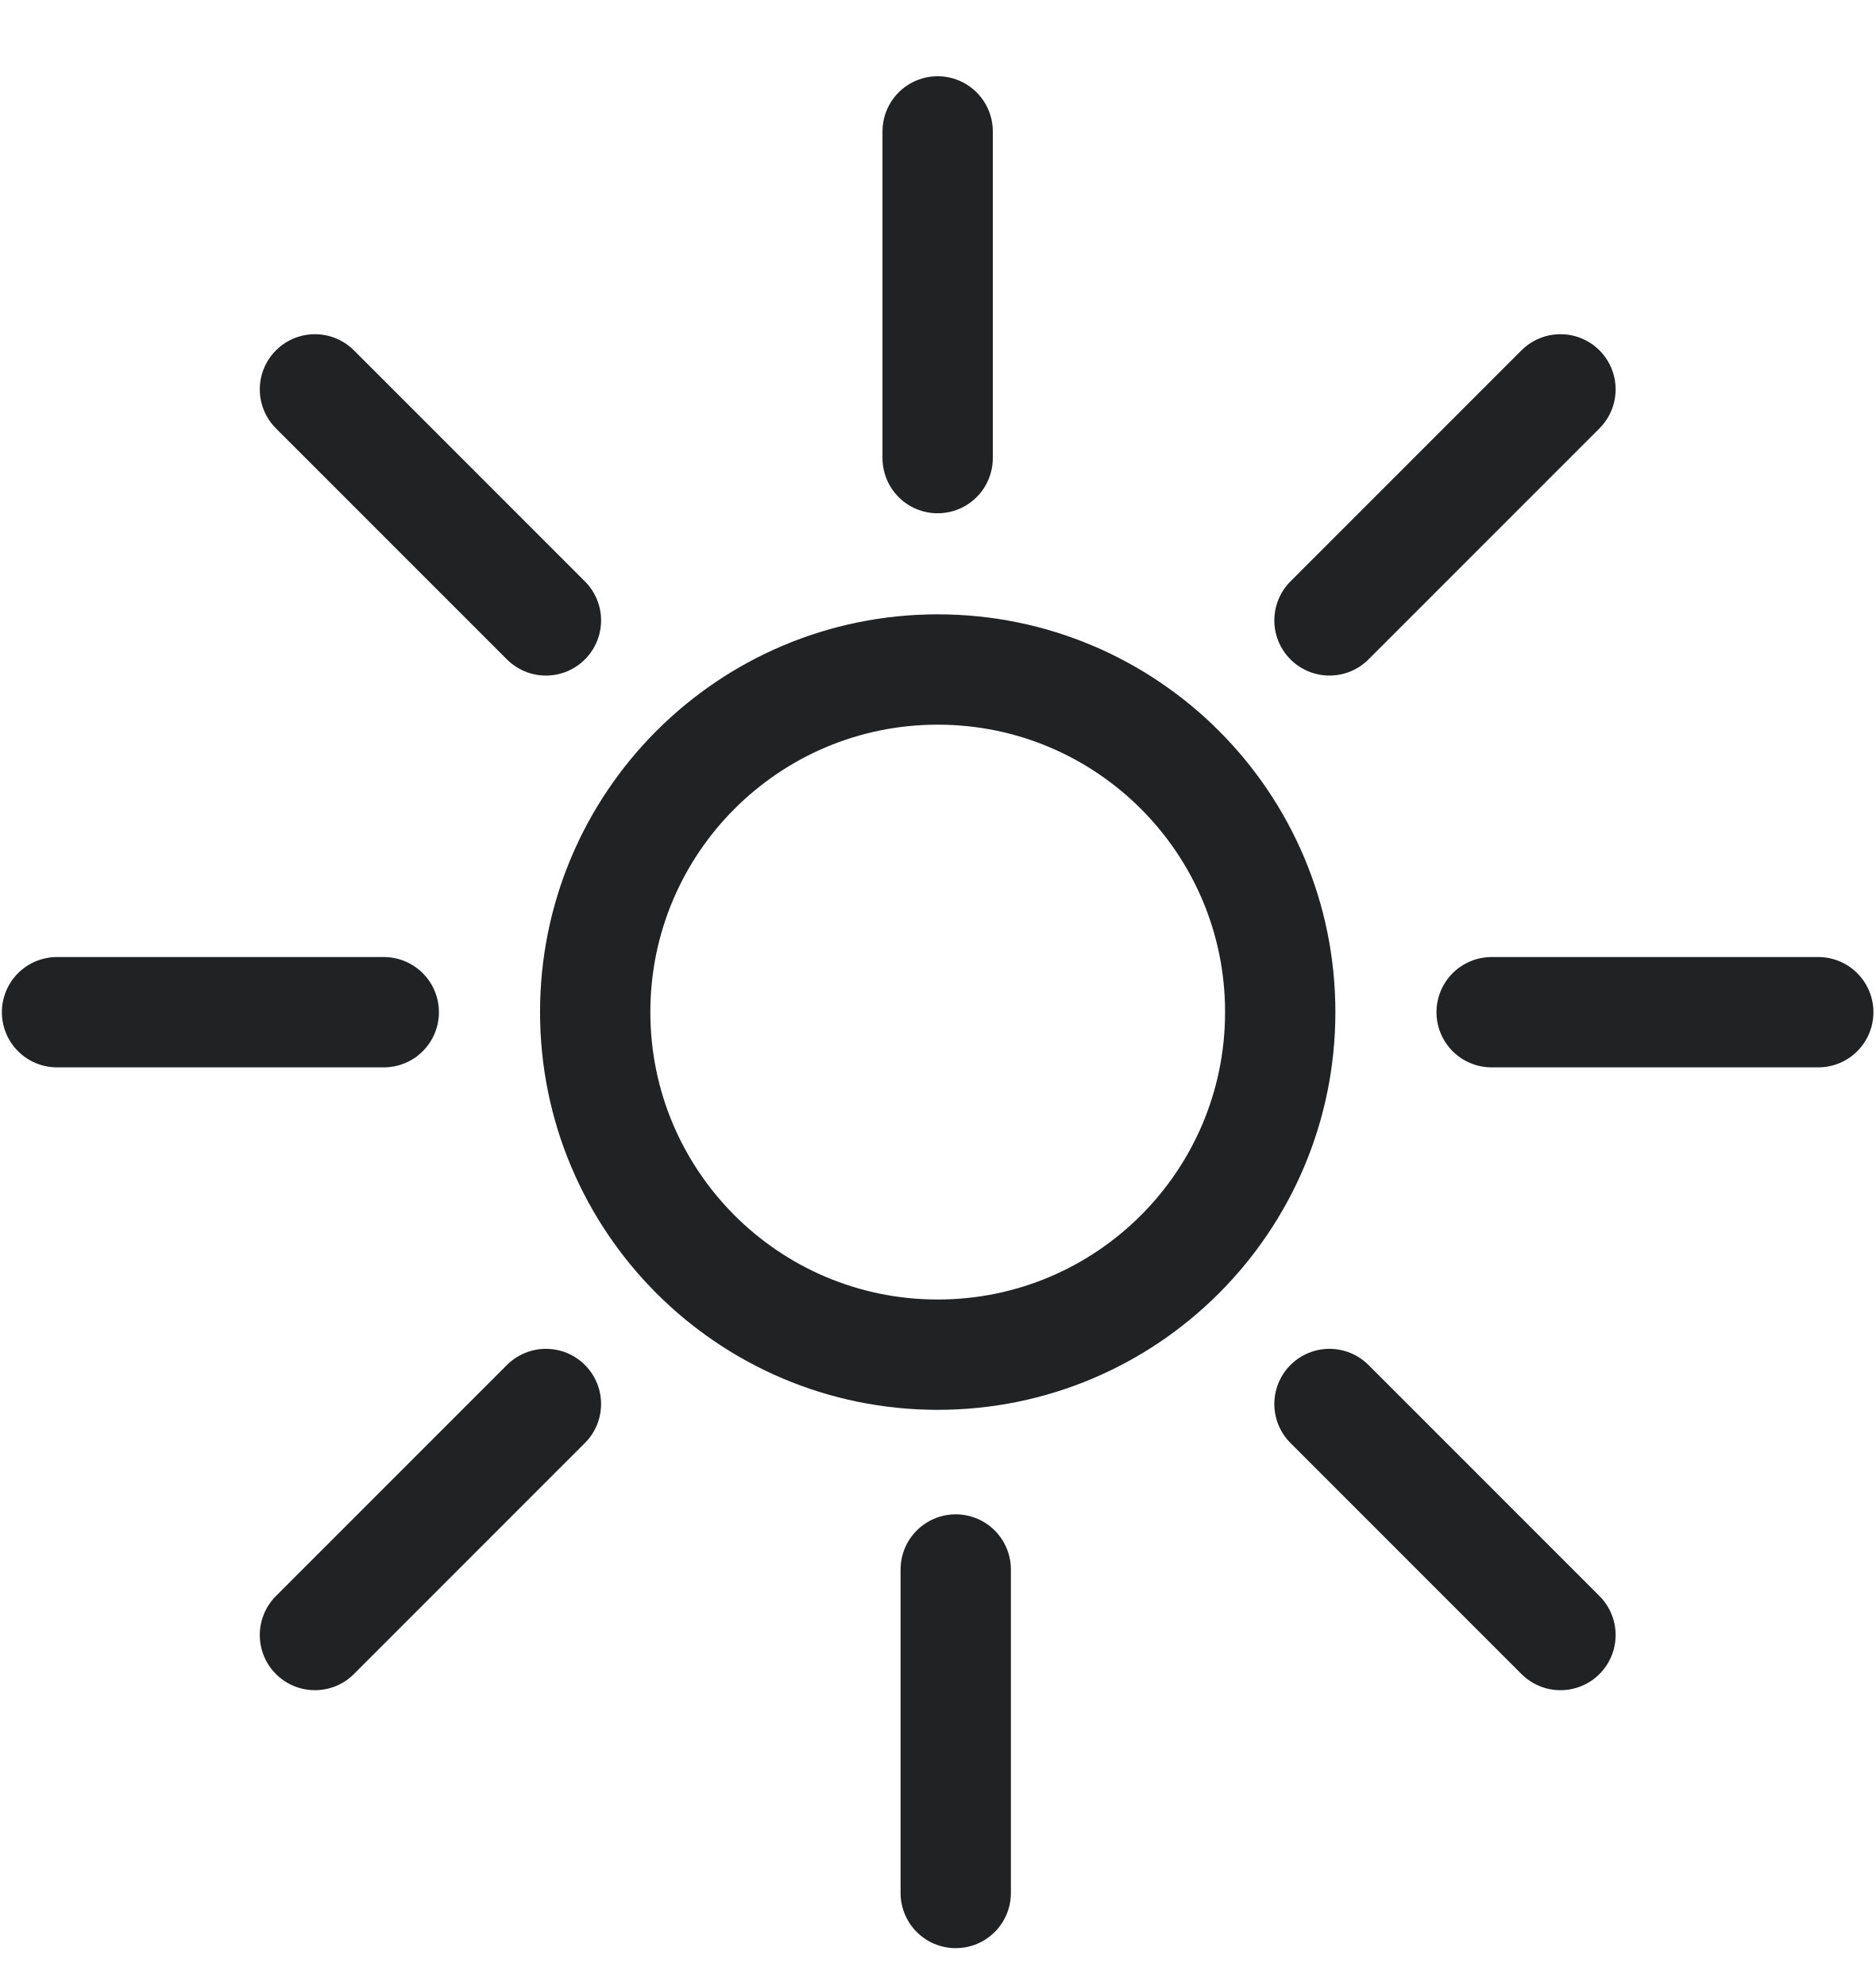
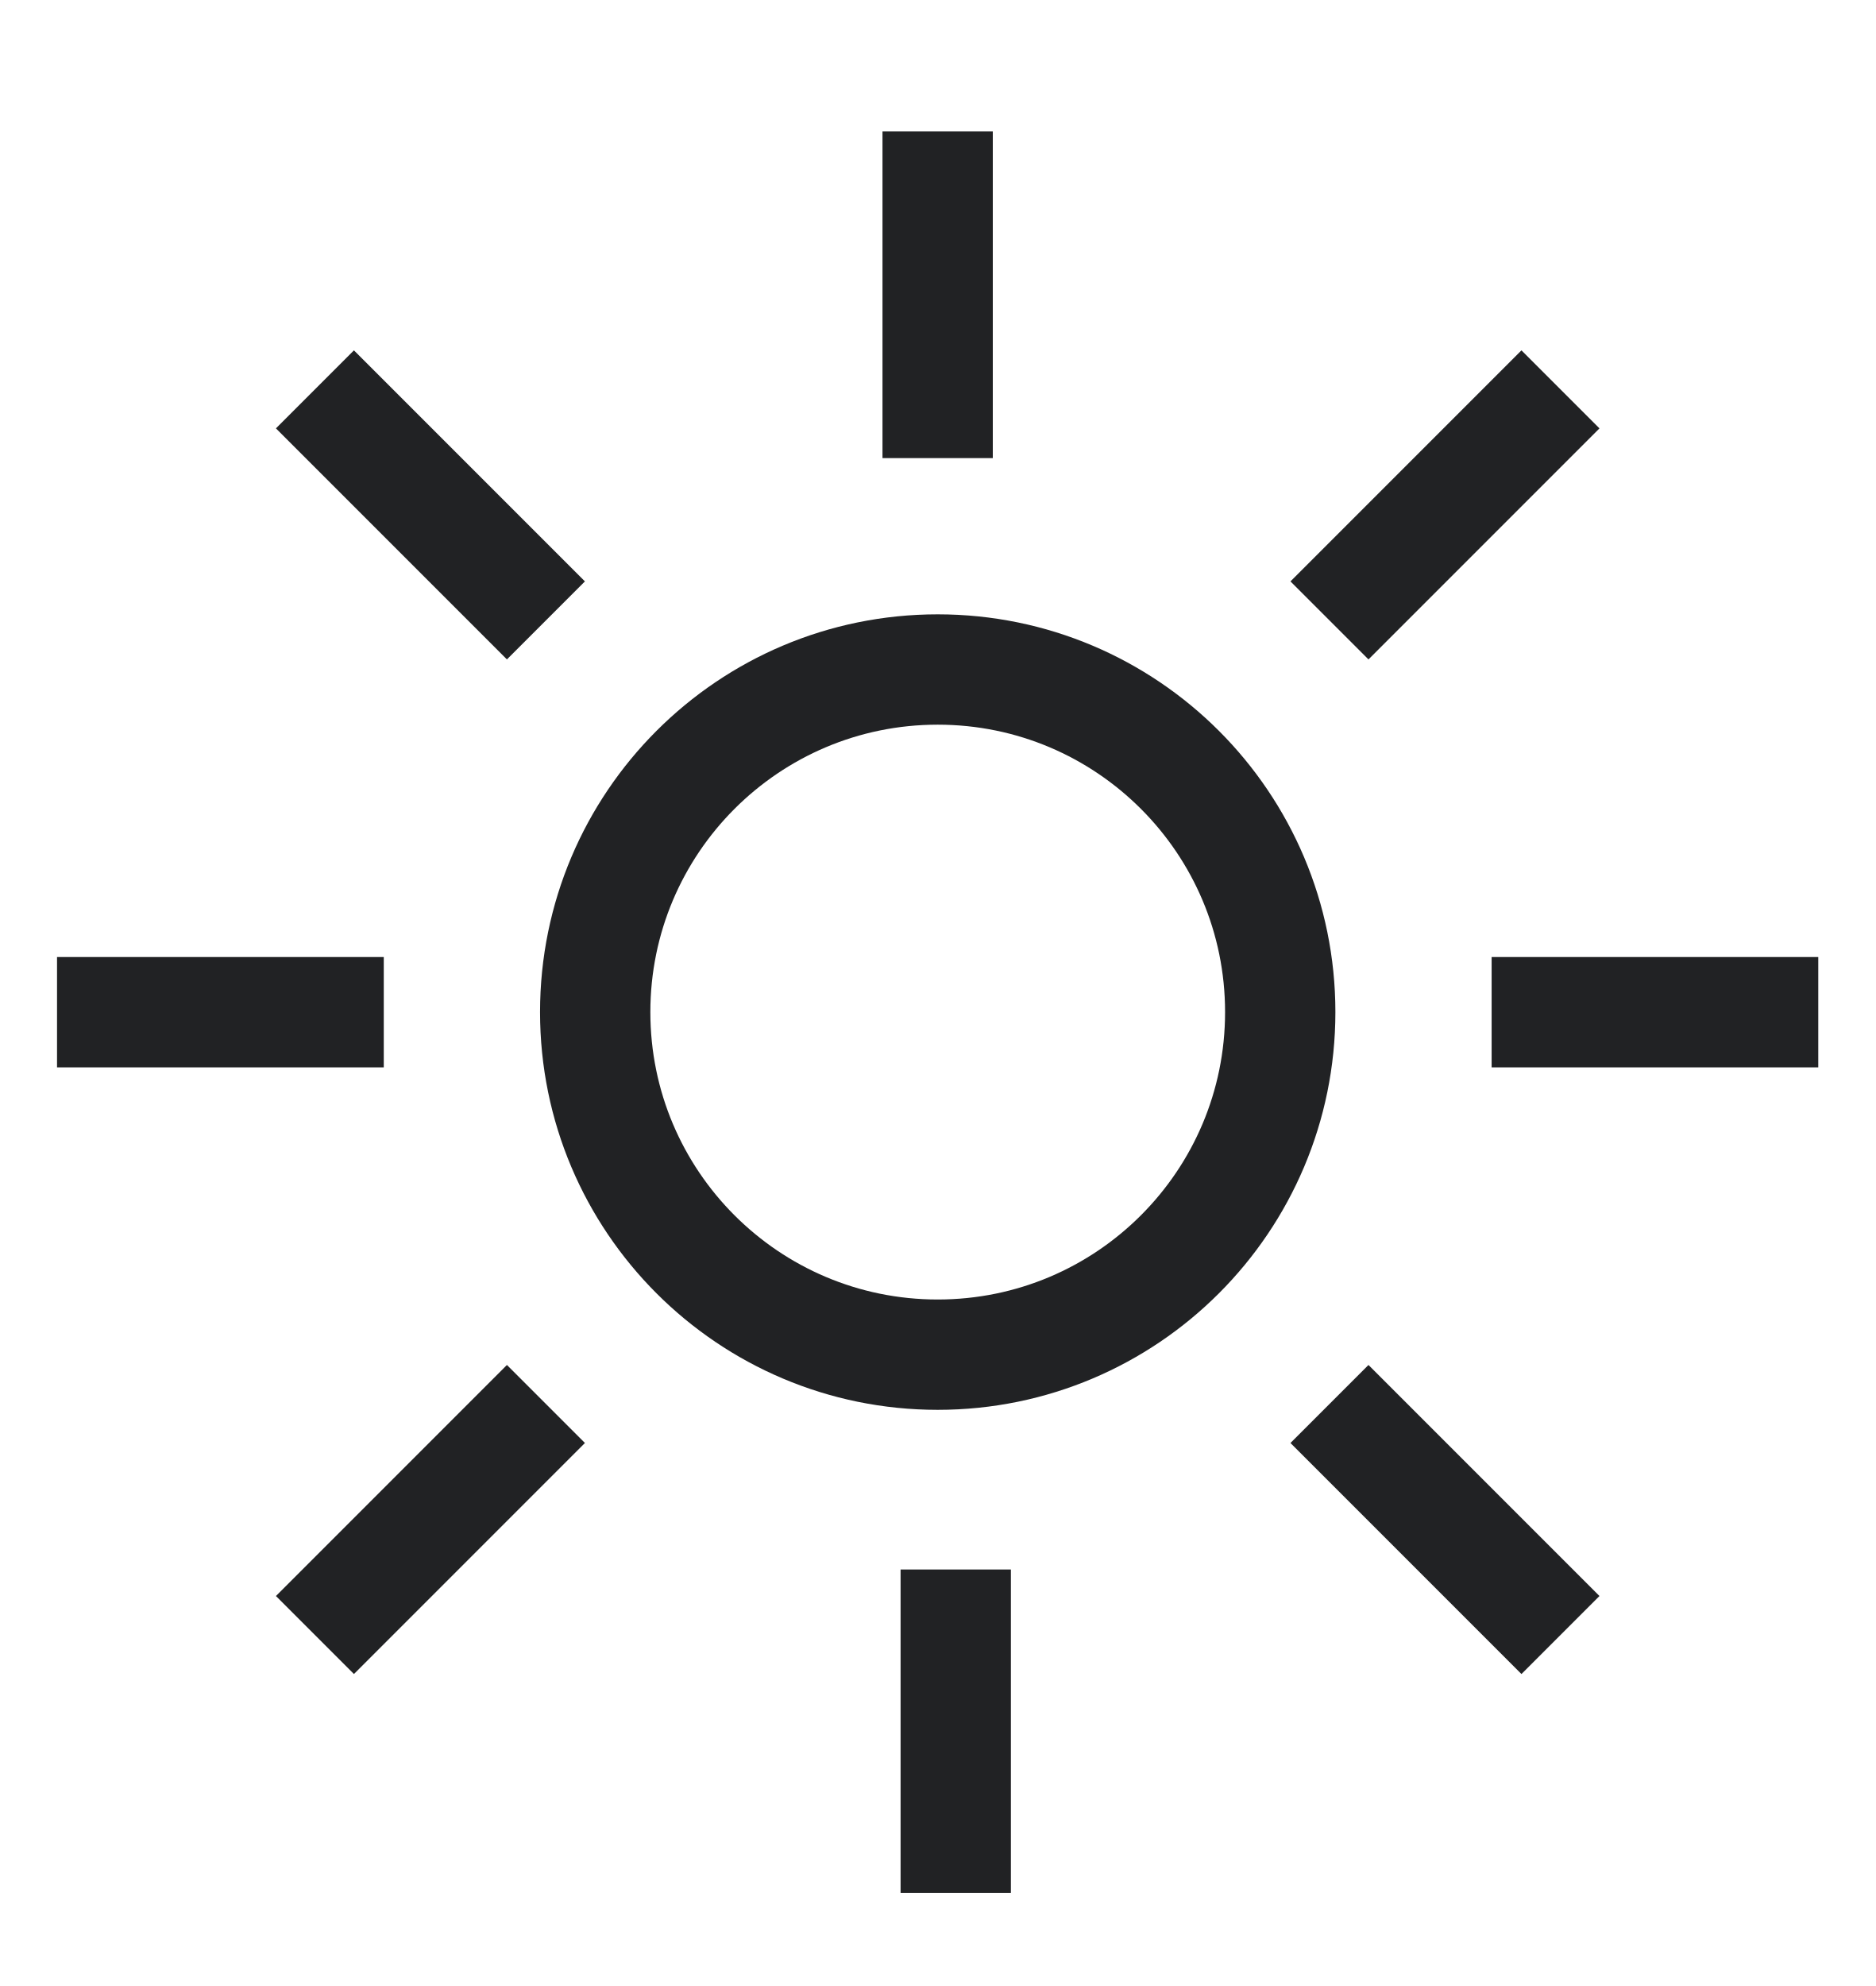
<svg xmlns="http://www.w3.org/2000/svg" width="17" height="18" viewBox="0 0 17 18" fill="none">
  <g id="Group 44">
    <g id="Group 35">
      <circle id="Ellipse 11" cx="8.501" cy="9.173" r="3.105" transform="rotate(-90 8.5008 9.1732)" stroke="#212224" />
    </g>
    <g id="Group 45">
-       <path id="Line 1" d="M8.664 17.157L8.664 14.225" stroke="#212224" stroke-linecap="round" />
+       <path id="Line 1" d="M8.664 17.157L8.664 14.225" stroke="#212224" strokeLinecap="round" />
      <g id="Group 39">
-         <path id="Line 1_2" d="M8.5 1.191L8.5 4.152" stroke="#212224" stroke-linecap="round" />
+         <path id="Line 1_2" d="M8.5 1.191L8.5 4.152" stroke="#212224" strokeLinecap="round" />
      </g>
      <g id="Group 38">
-         <path id="Line 1_3" d="M0.517 9.174L3.479 9.174" stroke="#212224" stroke-linecap="round" />
+         <path id="Line 1_3" d="M0.517 9.174L3.479 9.174" stroke="#212224" strokeLinecap="round" />
      </g>
      <g id="Group 37">
-         <path id="Line 1_4" d="M16.483 9.174L13.522 9.174" stroke="#212224" stroke-linecap="round" />
+         <path id="Line 1_4" d="M16.483 9.174L13.522 9.174" stroke="#212224" strokeLinecap="round" />
      </g>
      <g id="Group 40">
-         <path id="Line 1_5" d="M2.855 14.819L4.949 12.725" stroke="#212224" stroke-linecap="round" />
+         <path id="Line 1_5" d="M2.855 14.819L4.949 12.725" stroke="#212224" strokeLinecap="round" />
      </g>
      <g id="Group 41">
-         <path id="Line 1_6" d="M14.146 3.529L12.052 5.623" stroke="#212224" stroke-linecap="round" />
+         <path id="Line 1_6" d="M14.146 3.529L12.052 5.623" stroke="#212224" strokeLinecap="round" />
      </g>
      <g id="Group 42">
-         <path id="Line 1_7" d="M2.855 3.529L4.949 5.623" stroke="#212224" stroke-linecap="round" />
+         <path id="Line 1_7" d="M2.855 3.529L4.949 5.623" stroke="#212224" strokeLinecap="round" />
      </g>
      <g id="Group 43">
-         <path id="Line 1_8" d="M14.146 14.819L12.052 12.725" stroke="#212224" stroke-linecap="round" />
+         <path id="Line 1_8" d="M14.146 14.819L12.052 12.725" stroke="#212224" strokeLinecap="round" />
      </g>
    </g>
  </g>
</svg>
